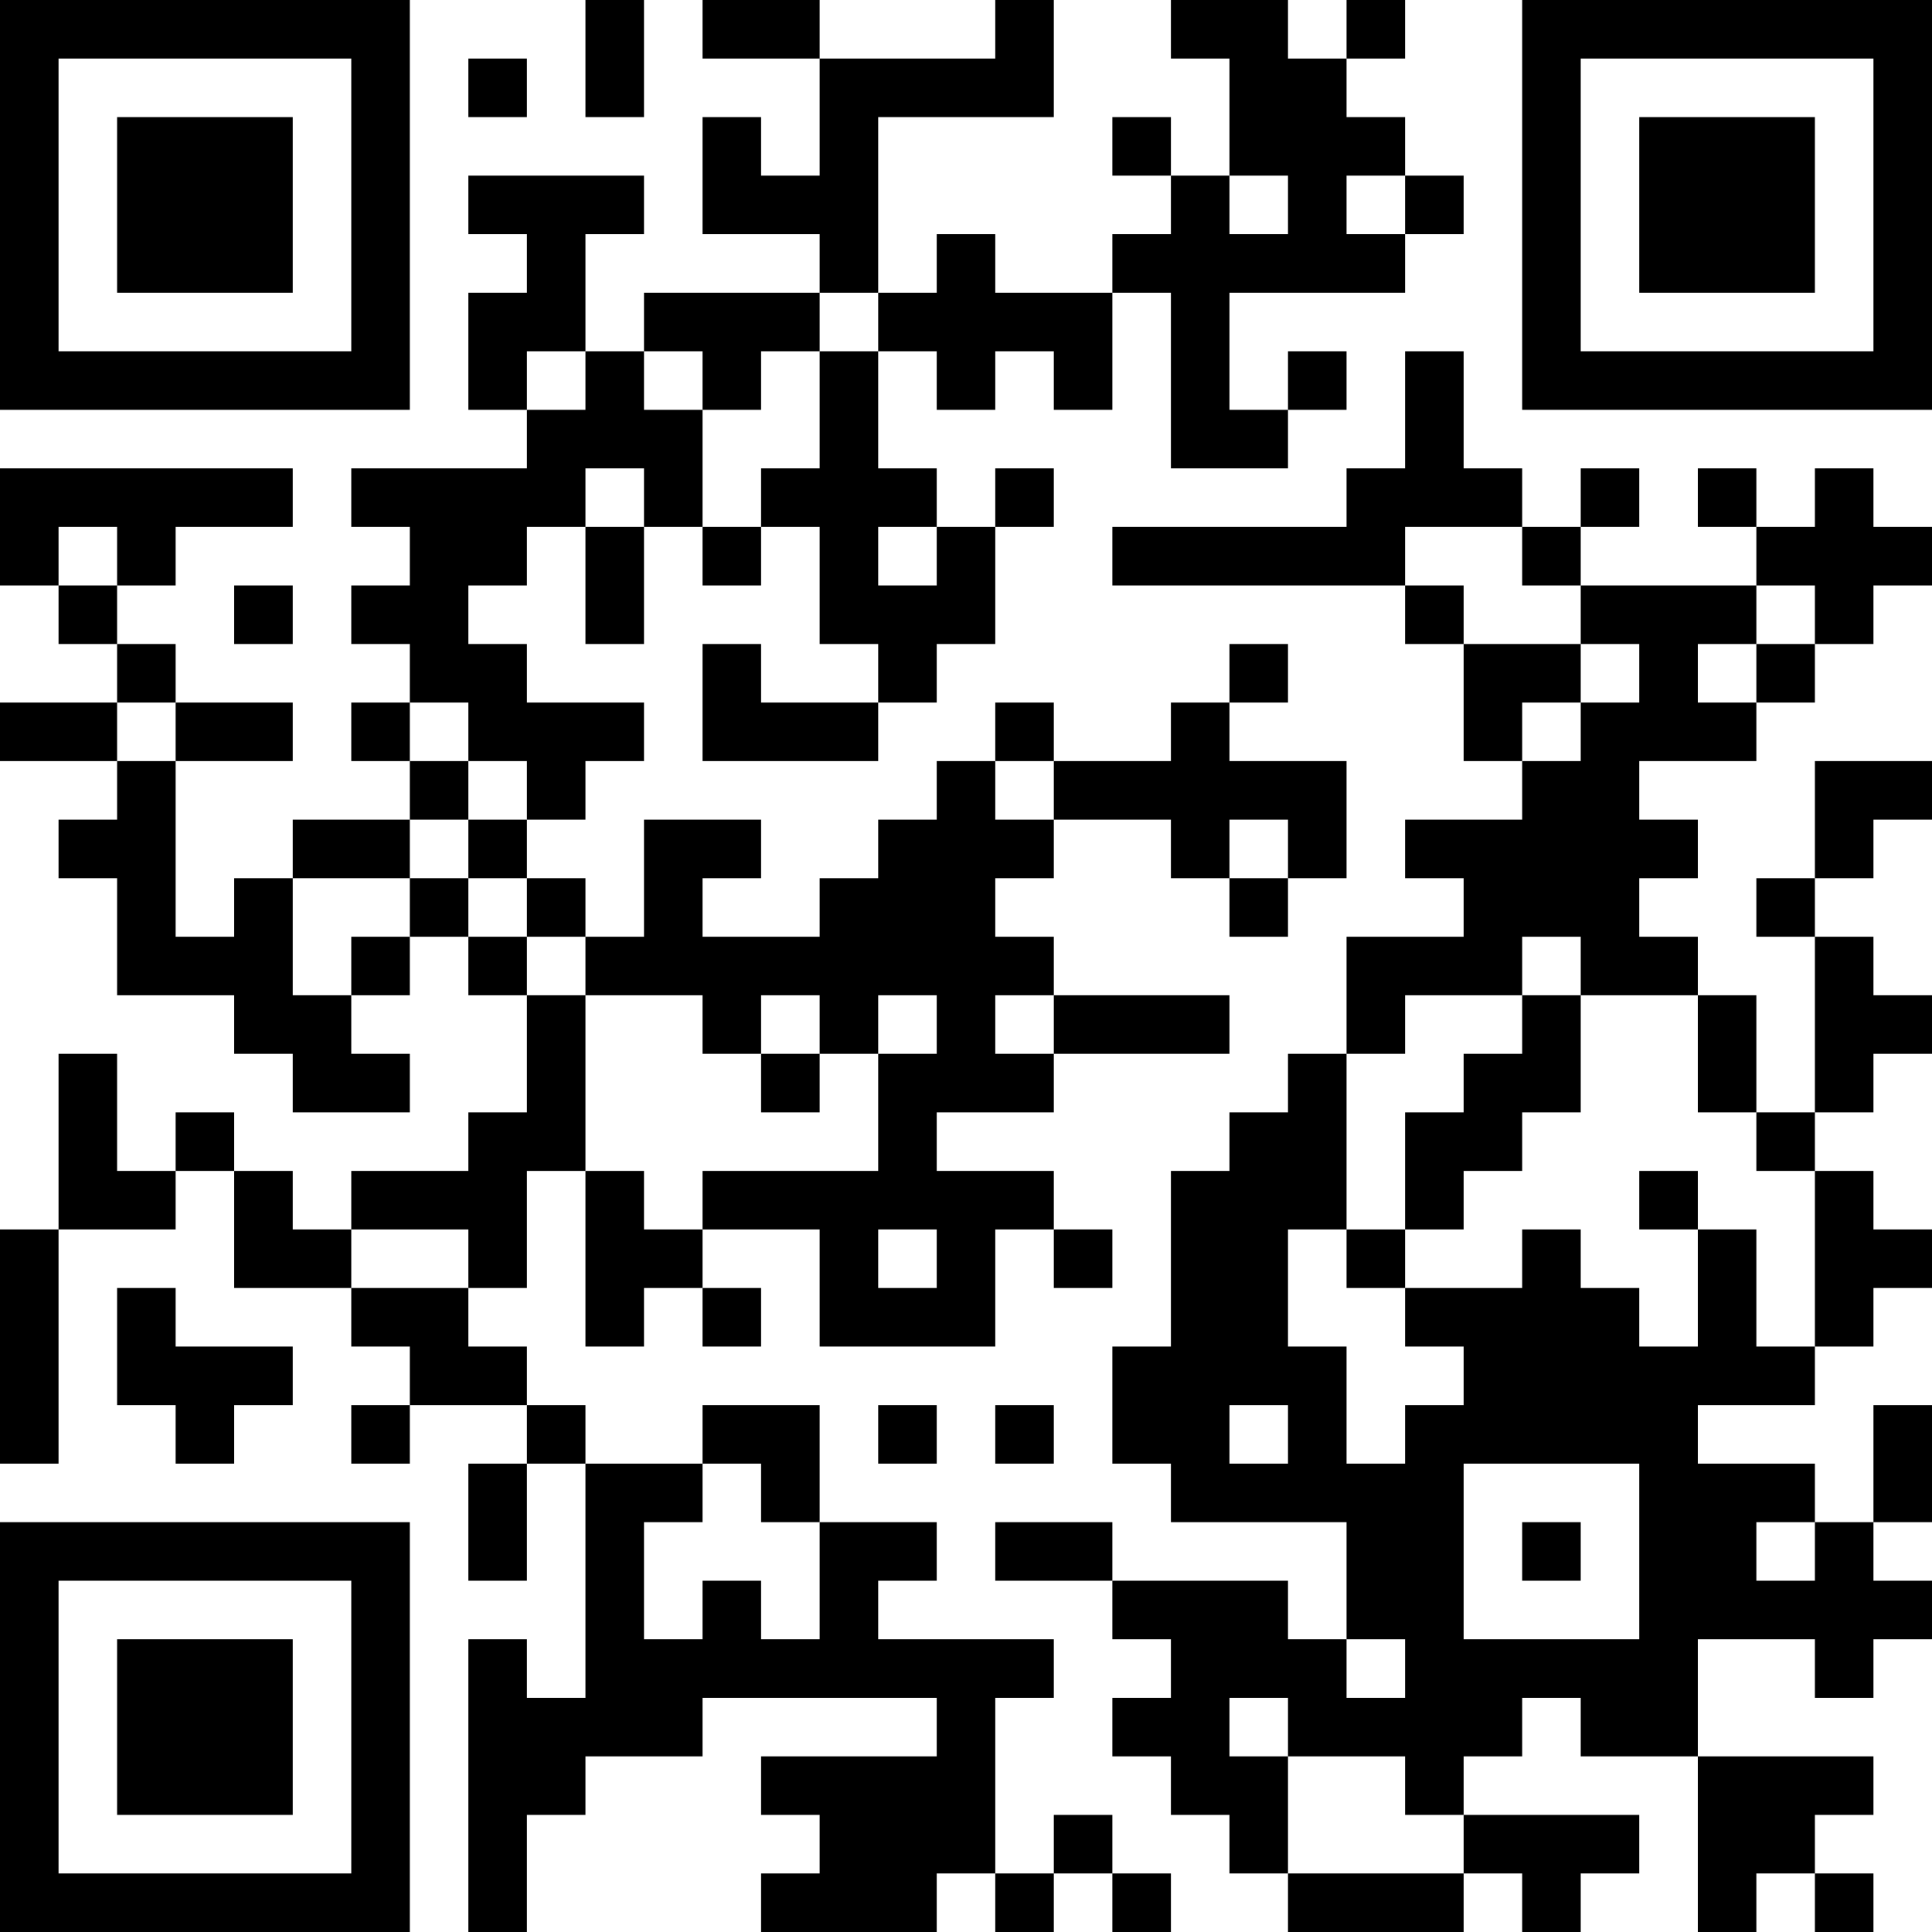
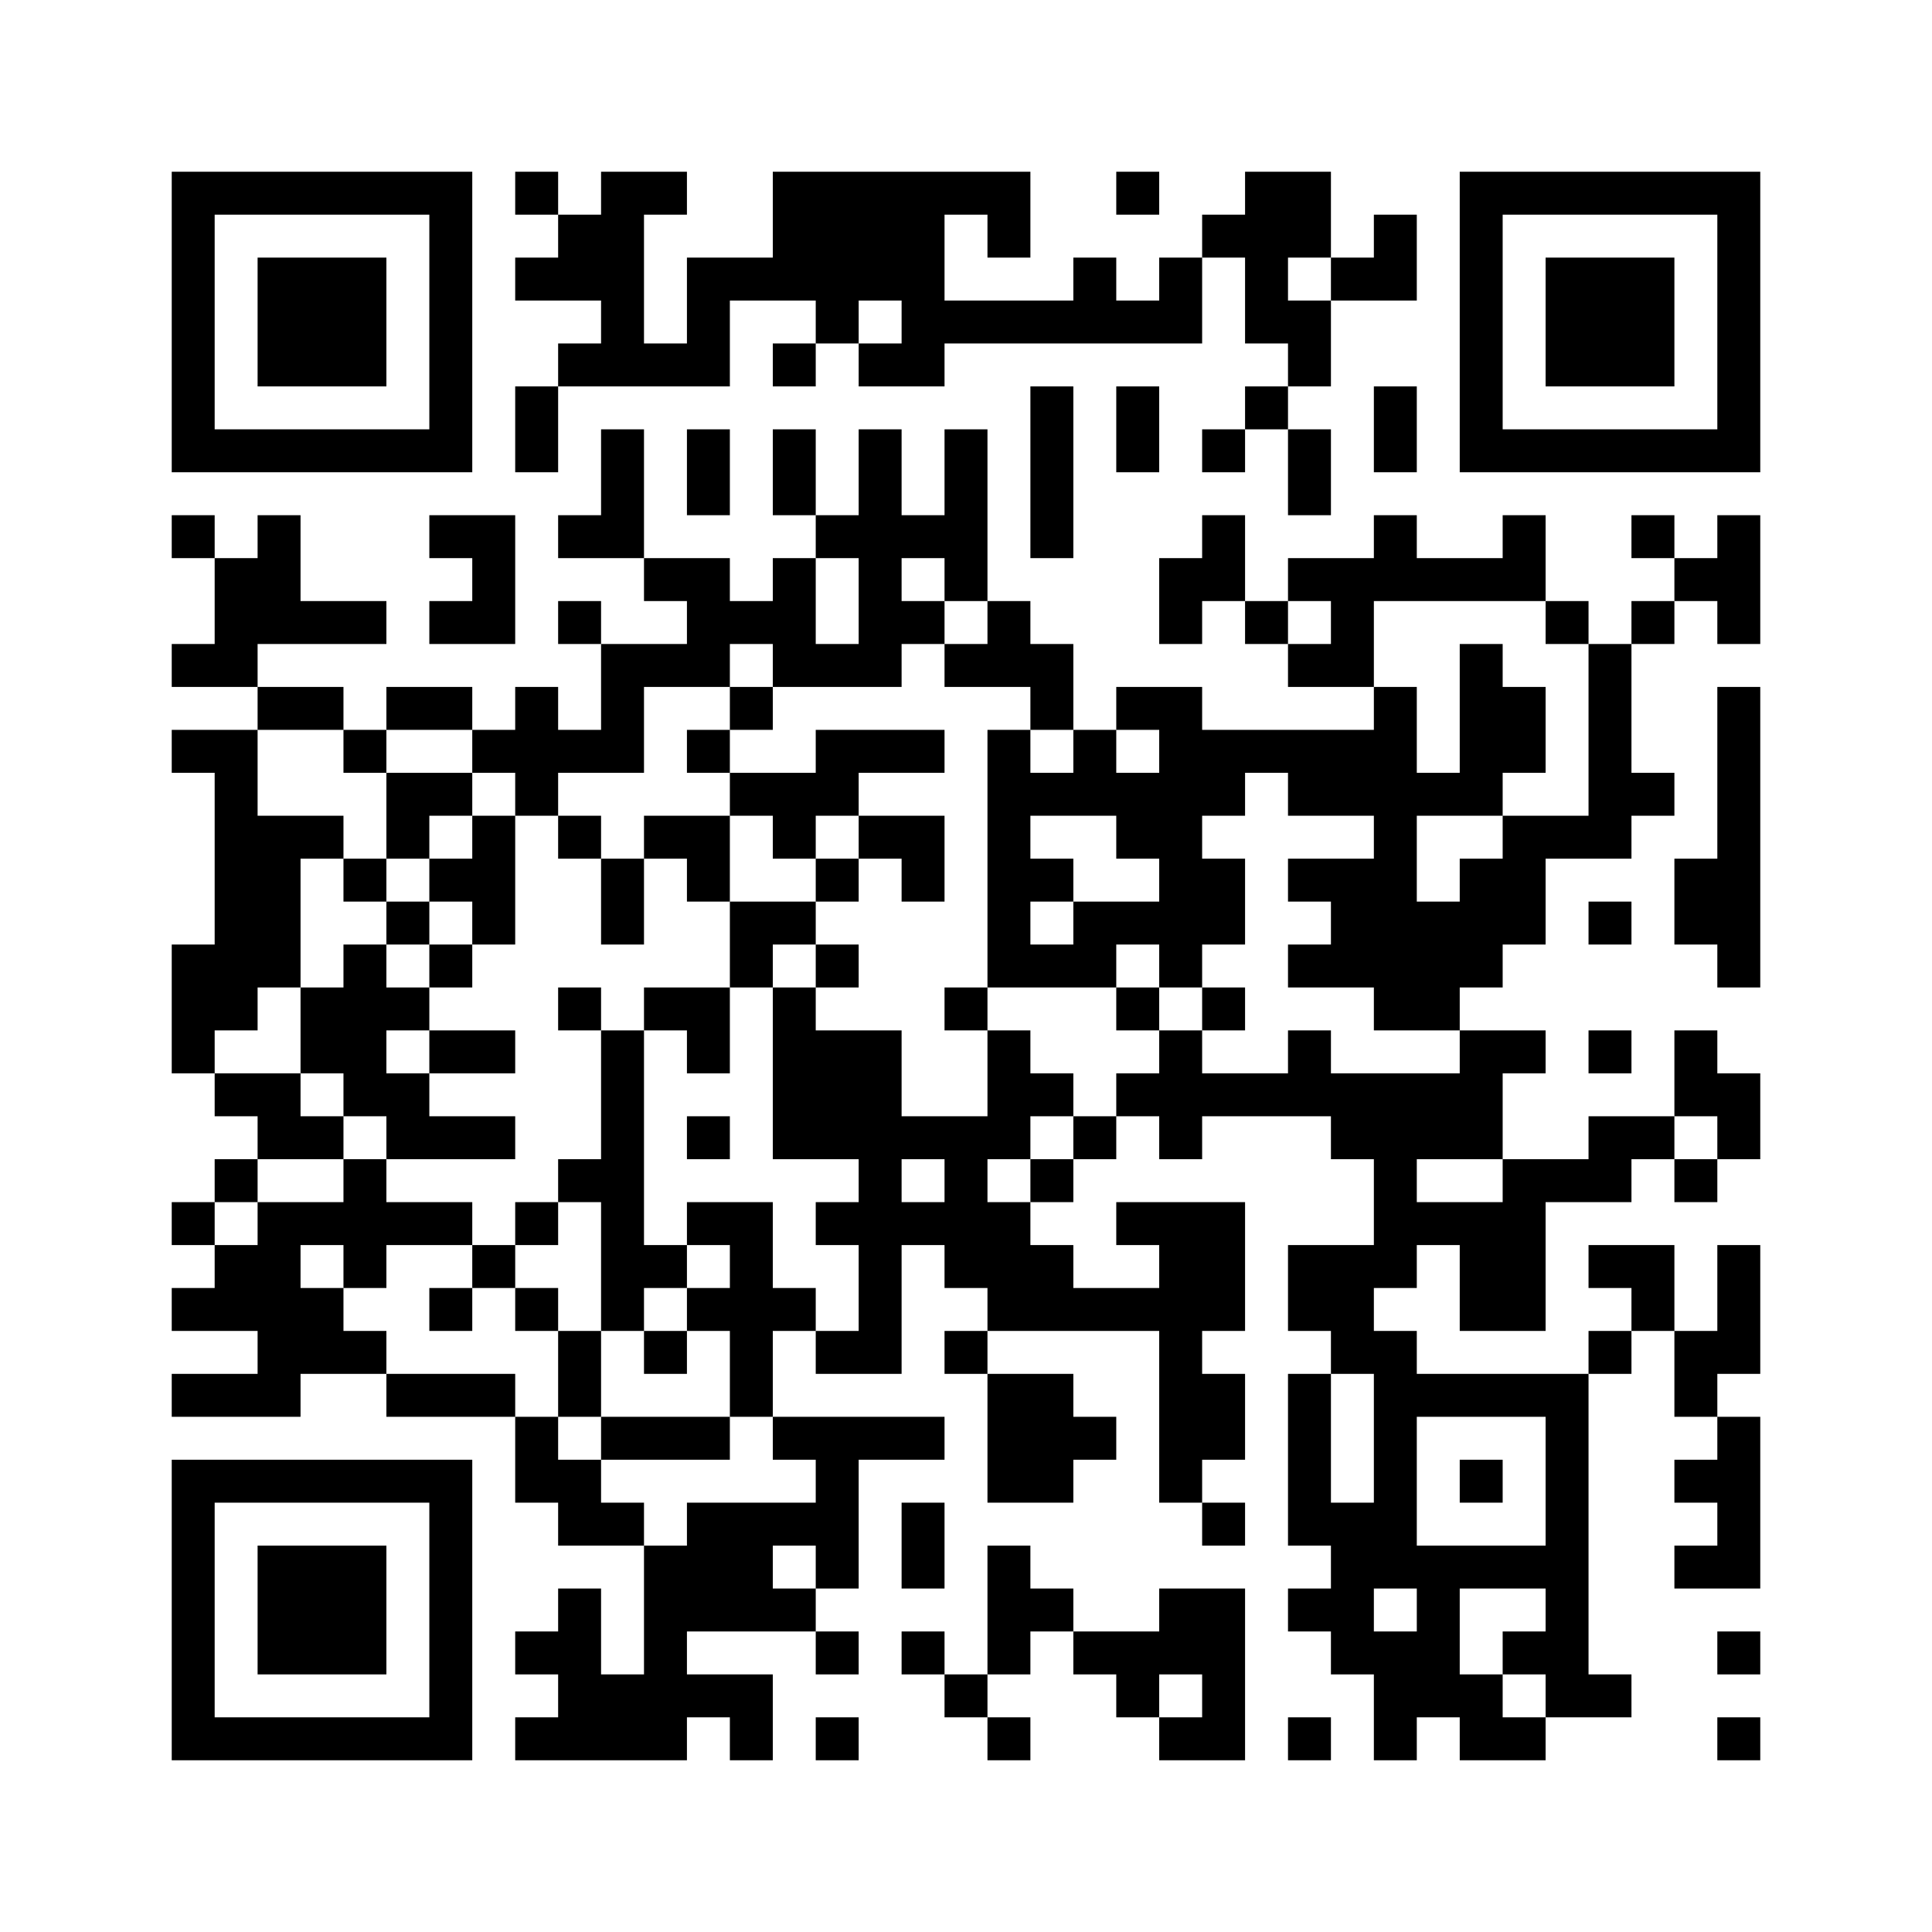
- <svg xmlns="http://www.w3.org/2000/svg" version="1.1" width="231" height="231">
-   <rect style="fill:rgb(255, 255, 255);fill-opacity:1" x="0" y="0" width="231" height="231" />
-   <g id="elements">
-     <path style="fill:rgb(0, 0, 0)" d="M 0,0 l 7,0 0,7 -7,0 z M 7,0 l 7,0 0,7 -7,0 z M 14,0 l 7,0 0,7 -7,0 z M 21,0 l 7,0 0,7 -7,0 z M 28,0 l 7,0 0,7 -7,0 z M 35,0 l 7,0 0,7 -7,0 z M 42,0 l 7,0 0,7 -7,0 z M 70,0 l 7,0 0,7 -7,0 z M 84,0 l 7,0 0,7 -7,0 z M 91,0 l 7,0 0,7 -7,0 z M 119,0 l 7,0 0,7 -7,0 z M 140,0 l 7,0 0,7 -7,0 z M 147,0 l 7,0 0,7 -7,0 z M 161,0 l 7,0 0,7 -7,0 z M 182,0 l 7,0 0,7 -7,0 z M 189,0 l 7,0 0,7 -7,0 z M 196,0 l 7,0 0,7 -7,0 z M 203,0 l 7,0 0,7 -7,0 z M 210,0 l 7,0 0,7 -7,0 z M 217,0 l 7,0 0,7 -7,0 z M 224,0 l 7,0 0,7 -7,0 z M 0,7 l 7,0 0,7 -7,0 z M 42,7 l 7,0 0,7 -7,0 z M 56,7 l 7,0 0,7 -7,0 z M 70,7 l 7,0 0,7 -7,0 z M 98,7 l 7,0 0,7 -7,0 z M 105,7 l 7,0 0,7 -7,0 z M 112,7 l 7,0 0,7 -7,0 z M 119,7 l 7,0 0,7 -7,0 z M 147,7 l 7,0 0,7 -7,0 z M 154,7 l 7,0 0,7 -7,0 z M 182,7 l 7,0 0,7 -7,0 z M 224,7 l 7,0 0,7 -7,0 z M 0,14 l 7,0 0,7 -7,0 z M 14,14 l 7,0 0,7 -7,0 z M 21,14 l 7,0 0,7 -7,0 z M 28,14 l 7,0 0,7 -7,0 z M 42,14 l 7,0 0,7 -7,0 z M 84,14 l 7,0 0,7 -7,0 z M 98,14 l 7,0 0,7 -7,0 z M 133,14 l 7,0 0,7 -7,0 z M 147,14 l 7,0 0,7 -7,0 z M 154,14 l 7,0 0,7 -7,0 z M 161,14 l 7,0 0,7 -7,0 z M 182,14 l 7,0 0,7 -7,0 z M 196,14 l 7,0 0,7 -7,0 z M 203,14 l 7,0 0,7 -7,0 z M 210,14 l 7,0 0,7 -7,0 z M 224,14 l 7,0 0,7 -7,0 z M 0,21 l 7,0 0,7 -7,0 z M 14,21 l 7,0 0,7 -7,0 z M 21,21 l 7,0 0,7 -7,0 z M 28,21 l 7,0 0,7 -7,0 z M 42,21 l 7,0 0,7 -7,0 z M 56,21 l 7,0 0,7 -7,0 z M 63,21 l 7,0 0,7 -7,0 z M 70,21 l 7,0 0,7 -7,0 z M 84,21 l 7,0 0,7 -7,0 z M 91,21 l 7,0 0,7 -7,0 z M 98,21 l 7,0 0,7 -7,0 z M 140,21 l 7,0 0,7 -7,0 z M 154,21 l 7,0 0,7 -7,0 z M 168,21 l 7,0 0,7 -7,0 z M 182,21 l 7,0 0,7 -7,0 z M 196,21 l 7,0 0,7 -7,0 z M 203,21 l 7,0 0,7 -7,0 z M 210,21 l 7,0 0,7 -7,0 z M 224,21 l 7,0 0,7 -7,0 z M 0,28 l 7,0 0,7 -7,0 z M 14,28 l 7,0 0,7 -7,0 z M 21,28 l 7,0 0,7 -7,0 z M 28,28 l 7,0 0,7 -7,0 z M 42,28 l 7,0 0,7 -7,0 z M 63,28 l 7,0 0,7 -7,0 z M 98,28 l 7,0 0,7 -7,0 z M 112,28 l 7,0 0,7 -7,0 z M 133,28 l 7,0 0,7 -7,0 z M 140,28 l 7,0 0,7 -7,0 z M 147,28 l 7,0 0,7 -7,0 z M 154,28 l 7,0 0,7 -7,0 z M 161,28 l 7,0 0,7 -7,0 z M 182,28 l 7,0 0,7 -7,0 z M 196,28 l 7,0 0,7 -7,0 z M 203,28 l 7,0 0,7 -7,0 z M 210,28 l 7,0 0,7 -7,0 z M 224,28 l 7,0 0,7 -7,0 z M 0,35 l 7,0 0,7 -7,0 z M 42,35 l 7,0 0,7 -7,0 z M 56,35 l 7,0 0,7 -7,0 z M 63,35 l 7,0 0,7 -7,0 z M 77,35 l 7,0 0,7 -7,0 z M 84,35 l 7,0 0,7 -7,0 z M 91,35 l 7,0 0,7 -7,0 z M 105,35 l 7,0 0,7 -7,0 z M 112,35 l 7,0 0,7 -7,0 z M 119,35 l 7,0 0,7 -7,0 z M 126,35 l 7,0 0,7 -7,0 z M 140,35 l 7,0 0,7 -7,0 z M 182,35 l 7,0 0,7 -7,0 z M 224,35 l 7,0 0,7 -7,0 z M 0,42 l 7,0 0,7 -7,0 z M 7,42 l 7,0 0,7 -7,0 z M 14,42 l 7,0 0,7 -7,0 z M 21,42 l 7,0 0,7 -7,0 z M 28,42 l 7,0 0,7 -7,0 z M 35,42 l 7,0 0,7 -7,0 z M 42,42 l 7,0 0,7 -7,0 z M 56,42 l 7,0 0,7 -7,0 z M 70,42 l 7,0 0,7 -7,0 z M 84,42 l 7,0 0,7 -7,0 z M 98,42 l 7,0 0,7 -7,0 z M 112,42 l 7,0 0,7 -7,0 z M 126,42 l 7,0 0,7 -7,0 z M 140,42 l 7,0 0,7 -7,0 z M 154,42 l 7,0 0,7 -7,0 z M 168,42 l 7,0 0,7 -7,0 z M 182,42 l 7,0 0,7 -7,0 z M 189,42 l 7,0 0,7 -7,0 z M 196,42 l 7,0 0,7 -7,0 z M 203,42 l 7,0 0,7 -7,0 z M 210,42 l 7,0 0,7 -7,0 z M 217,42 l 7,0 0,7 -7,0 z M 224,42 l 7,0 0,7 -7,0 z M 63,49 l 7,0 0,7 -7,0 z M 70,49 l 7,0 0,7 -7,0 z M 77,49 l 7,0 0,7 -7,0 z M 98,49 l 7,0 0,7 -7,0 z M 140,49 l 7,0 0,7 -7,0 z M 147,49 l 7,0 0,7 -7,0 z M 168,49 l 7,0 0,7 -7,0 z M 0,56 l 7,0 0,7 -7,0 z M 7,56 l 7,0 0,7 -7,0 z M 14,56 l 7,0 0,7 -7,0 z M 21,56 l 7,0 0,7 -7,0 z M 28,56 l 7,0 0,7 -7,0 z M 42,56 l 7,0 0,7 -7,0 z M 49,56 l 7,0 0,7 -7,0 z M 56,56 l 7,0 0,7 -7,0 z M 63,56 l 7,0 0,7 -7,0 z M 77,56 l 7,0 0,7 -7,0 z M 91,56 l 7,0 0,7 -7,0 z M 98,56 l 7,0 0,7 -7,0 z M 105,56 l 7,0 0,7 -7,0 z M 119,56 l 7,0 0,7 -7,0 z M 161,56 l 7,0 0,7 -7,0 z M 168,56 l 7,0 0,7 -7,0 z M 175,56 l 7,0 0,7 -7,0 z M 189,56 l 7,0 0,7 -7,0 z M 203,56 l 7,0 0,7 -7,0 z M 217,56 l 7,0 0,7 -7,0 z M 0,63 l 7,0 0,7 -7,0 z M 14,63 l 7,0 0,7 -7,0 z M 49,63 l 7,0 0,7 -7,0 z M 56,63 l 7,0 0,7 -7,0 z M 70,63 l 7,0 0,7 -7,0 z M 84,63 l 7,0 0,7 -7,0 z M 98,63 l 7,0 0,7 -7,0 z M 112,63 l 7,0 0,7 -7,0 z M 133,63 l 7,0 0,7 -7,0 z M 140,63 l 7,0 0,7 -7,0 z M 147,63 l 7,0 0,7 -7,0 z M 154,63 l 7,0 0,7 -7,0 z M 161,63 l 7,0 0,7 -7,0 z M 182,63 l 7,0 0,7 -7,0 z M 210,63 l 7,0 0,7 -7,0 z M 217,63 l 7,0 0,7 -7,0 z M 224,63 l 7,0 0,7 -7,0 z M 7,70 l 7,0 0,7 -7,0 z M 28,70 l 7,0 0,7 -7,0 z M 42,70 l 7,0 0,7 -7,0 z M 49,70 l 7,0 0,7 -7,0 z M 70,70 l 7,0 0,7 -7,0 z M 98,70 l 7,0 0,7 -7,0 z M 105,70 l 7,0 0,7 -7,0 z M 112,70 l 7,0 0,7 -7,0 z M 168,70 l 7,0 0,7 -7,0 z M 189,70 l 7,0 0,7 -7,0 z M 196,70 l 7,0 0,7 -7,0 z M 203,70 l 7,0 0,7 -7,0 z M 217,70 l 7,0 0,7 -7,0 z M 14,77 l 7,0 0,7 -7,0 z M 49,77 l 7,0 0,7 -7,0 z M 56,77 l 7,0 0,7 -7,0 z M 84,77 l 7,0 0,7 -7,0 z M 105,77 l 7,0 0,7 -7,0 z M 147,77 l 7,0 0,7 -7,0 z M 175,77 l 7,0 0,7 -7,0 z M 182,77 l 7,0 0,7 -7,0 z M 196,77 l 7,0 0,7 -7,0 z M 210,77 l 7,0 0,7 -7,0 z M 0,84 l 7,0 0,7 -7,0 z M 7,84 l 7,0 0,7 -7,0 z M 21,84 l 7,0 0,7 -7,0 z M 28,84 l 7,0 0,7 -7,0 z M 42,84 l 7,0 0,7 -7,0 z M 56,84 l 7,0 0,7 -7,0 z M 63,84 l 7,0 0,7 -7,0 z M 70,84 l 7,0 0,7 -7,0 z M 84,84 l 7,0 0,7 -7,0 z M 91,84 l 7,0 0,7 -7,0 z M 98,84 l 7,0 0,7 -7,0 z M 119,84 l 7,0 0,7 -7,0 z M 140,84 l 7,0 0,7 -7,0 z M 175,84 l 7,0 0,7 -7,0 z M 189,84 l 7,0 0,7 -7,0 z M 196,84 l 7,0 0,7 -7,0 z M 203,84 l 7,0 0,7 -7,0 z M 14,91 l 7,0 0,7 -7,0 z M 49,91 l 7,0 0,7 -7,0 z M 63,91 l 7,0 0,7 -7,0 z M 112,91 l 7,0 0,7 -7,0 z M 126,91 l 7,0 0,7 -7,0 z M 133,91 l 7,0 0,7 -7,0 z M 140,91 l 7,0 0,7 -7,0 z M 147,91 l 7,0 0,7 -7,0 z M 154,91 l 7,0 0,7 -7,0 z M 182,91 l 7,0 0,7 -7,0 z M 189,91 l 7,0 0,7 -7,0 z M 217,91 l 7,0 0,7 -7,0 z M 224,91 l 7,0 0,7 -7,0 z M 7,98 l 7,0 0,7 -7,0 z M 14,98 l 7,0 0,7 -7,0 z M 35,98 l 7,0 0,7 -7,0 z M 42,98 l 7,0 0,7 -7,0 z M 56,98 l 7,0 0,7 -7,0 z M 77,98 l 7,0 0,7 -7,0 z M 84,98 l 7,0 0,7 -7,0 z M 105,98 l 7,0 0,7 -7,0 z M 112,98 l 7,0 0,7 -7,0 z M 119,98 l 7,0 0,7 -7,0 z M 140,98 l 7,0 0,7 -7,0 z M 154,98 l 7,0 0,7 -7,0 z M 168,98 l 7,0 0,7 -7,0 z M 175,98 l 7,0 0,7 -7,0 z M 182,98 l 7,0 0,7 -7,0 z M 189,98 l 7,0 0,7 -7,0 z M 196,98 l 7,0 0,7 -7,0 z M 217,98 l 7,0 0,7 -7,0 z M 14,105 l 7,0 0,7 -7,0 z M 28,105 l 7,0 0,7 -7,0 z M 49,105 l 7,0 0,7 -7,0 z M 63,105 l 7,0 0,7 -7,0 z M 77,105 l 7,0 0,7 -7,0 z M 98,105 l 7,0 0,7 -7,0 z M 105,105 l 7,0 0,7 -7,0 z M 112,105 l 7,0 0,7 -7,0 z M 147,105 l 7,0 0,7 -7,0 z M 175,105 l 7,0 0,7 -7,0 z M 182,105 l 7,0 0,7 -7,0 z M 189,105 l 7,0 0,7 -7,0 z M 210,105 l 7,0 0,7 -7,0 z M 14,112 l 7,0 0,7 -7,0 z M 21,112 l 7,0 0,7 -7,0 z M 28,112 l 7,0 0,7 -7,0 z M 42,112 l 7,0 0,7 -7,0 z M 56,112 l 7,0 0,7 -7,0 z M 70,112 l 7,0 0,7 -7,0 z M 77,112 l 7,0 0,7 -7,0 z M 84,112 l 7,0 0,7 -7,0 z M 91,112 l 7,0 0,7 -7,0 z M 98,112 l 7,0 0,7 -7,0 z M 105,112 l 7,0 0,7 -7,0 z M 112,112 l 7,0 0,7 -7,0 z M 119,112 l 7,0 0,7 -7,0 z M 161,112 l 7,0 0,7 -7,0 z M 168,112 l 7,0 0,7 -7,0 z M 175,112 l 7,0 0,7 -7,0 z M 189,112 l 7,0 0,7 -7,0 z M 196,112 l 7,0 0,7 -7,0 z M 217,112 l 7,0 0,7 -7,0 z M 28,119 l 7,0 0,7 -7,0 z M 35,119 l 7,0 0,7 -7,0 z M 63,119 l 7,0 0,7 -7,0 z M 84,119 l 7,0 0,7 -7,0 z M 98,119 l 7,0 0,7 -7,0 z M 112,119 l 7,0 0,7 -7,0 z M 126,119 l 7,0 0,7 -7,0 z M 133,119 l 7,0 0,7 -7,0 z M 140,119 l 7,0 0,7 -7,0 z M 161,119 l 7,0 0,7 -7,0 z M 182,119 l 7,0 0,7 -7,0 z M 203,119 l 7,0 0,7 -7,0 z M 217,119 l 7,0 0,7 -7,0 z M 224,119 l 7,0 0,7 -7,0 z M 7,126 l 7,0 0,7 -7,0 z M 35,126 l 7,0 0,7 -7,0 z M 42,126 l 7,0 0,7 -7,0 z M 63,126 l 7,0 0,7 -7,0 z M 91,126 l 7,0 0,7 -7,0 z M 105,126 l 7,0 0,7 -7,0 z M 112,126 l 7,0 0,7 -7,0 z M 119,126 l 7,0 0,7 -7,0 z M 154,126 l 7,0 0,7 -7,0 z M 175,126 l 7,0 0,7 -7,0 z M 182,126 l 7,0 0,7 -7,0 z M 203,126 l 7,0 0,7 -7,0 z M 217,126 l 7,0 0,7 -7,0 z M 7,133 l 7,0 0,7 -7,0 z M 21,133 l 7,0 0,7 -7,0 z M 56,133 l 7,0 0,7 -7,0 z M 63,133 l 7,0 0,7 -7,0 z M 105,133 l 7,0 0,7 -7,0 z M 147,133 l 7,0 0,7 -7,0 z M 154,133 l 7,0 0,7 -7,0 z M 168,133 l 7,0 0,7 -7,0 z M 175,133 l 7,0 0,7 -7,0 z M 210,133 l 7,0 0,7 -7,0 z M 7,140 l 7,0 0,7 -7,0 z M 14,140 l 7,0 0,7 -7,0 z M 28,140 l 7,0 0,7 -7,0 z M 42,140 l 7,0 0,7 -7,0 z M 49,140 l 7,0 0,7 -7,0 z M 56,140 l 7,0 0,7 -7,0 z M 70,140 l 7,0 0,7 -7,0 z M 84,140 l 7,0 0,7 -7,0 z M 91,140 l 7,0 0,7 -7,0 z M 98,140 l 7,0 0,7 -7,0 z M 105,140 l 7,0 0,7 -7,0 z M 112,140 l 7,0 0,7 -7,0 z M 119,140 l 7,0 0,7 -7,0 z M 140,140 l 7,0 0,7 -7,0 z M 147,140 l 7,0 0,7 -7,0 z M 154,140 l 7,0 0,7 -7,0 z M 168,140 l 7,0 0,7 -7,0 z M 196,140 l 7,0 0,7 -7,0 z M 217,140 l 7,0 0,7 -7,0 z M 0,147 l 7,0 0,7 -7,0 z M 28,147 l 7,0 0,7 -7,0 z M 35,147 l 7,0 0,7 -7,0 z M 56,147 l 7,0 0,7 -7,0 z M 70,147 l 7,0 0,7 -7,0 z M 77,147 l 7,0 0,7 -7,0 z M 98,147 l 7,0 0,7 -7,0 z M 112,147 l 7,0 0,7 -7,0 z M 126,147 l 7,0 0,7 -7,0 z M 140,147 l 7,0 0,7 -7,0 z M 147,147 l 7,0 0,7 -7,0 z M 161,147 l 7,0 0,7 -7,0 z M 182,147 l 7,0 0,7 -7,0 z M 203,147 l 7,0 0,7 -7,0 z M 217,147 l 7,0 0,7 -7,0 z M 224,147 l 7,0 0,7 -7,0 z M 0,154 l 7,0 0,7 -7,0 z M 14,154 l 7,0 0,7 -7,0 z M 42,154 l 7,0 0,7 -7,0 z M 49,154 l 7,0 0,7 -7,0 z M 70,154 l 7,0 0,7 -7,0 z M 84,154 l 7,0 0,7 -7,0 z M 98,154 l 7,0 0,7 -7,0 z M 105,154 l 7,0 0,7 -7,0 z M 112,154 l 7,0 0,7 -7,0 z M 140,154 l 7,0 0,7 -7,0 z M 147,154 l 7,0 0,7 -7,0 z M 168,154 l 7,0 0,7 -7,0 z M 175,154 l 7,0 0,7 -7,0 z M 182,154 l 7,0 0,7 -7,0 z M 189,154 l 7,0 0,7 -7,0 z M 203,154 l 7,0 0,7 -7,0 z M 217,154 l 7,0 0,7 -7,0 z M 0,161 l 7,0 0,7 -7,0 z M 14,161 l 7,0 0,7 -7,0 z M 21,161 l 7,0 0,7 -7,0 z M 28,161 l 7,0 0,7 -7,0 z M 49,161 l 7,0 0,7 -7,0 z M 56,161 l 7,0 0,7 -7,0 z M 133,161 l 7,0 0,7 -7,0 z M 140,161 l 7,0 0,7 -7,0 z M 147,161 l 7,0 0,7 -7,0 z M 154,161 l 7,0 0,7 -7,0 z M 175,161 l 7,0 0,7 -7,0 z M 182,161 l 7,0 0,7 -7,0 z M 189,161 l 7,0 0,7 -7,0 z M 196,161 l 7,0 0,7 -7,0 z M 203,161 l 7,0 0,7 -7,0 z M 210,161 l 7,0 0,7 -7,0 z M 0,168 l 7,0 0,7 -7,0 z M 21,168 l 7,0 0,7 -7,0 z M 42,168 l 7,0 0,7 -7,0 z M 63,168 l 7,0 0,7 -7,0 z M 84,168 l 7,0 0,7 -7,0 z M 91,168 l 7,0 0,7 -7,0 z M 105,168 l 7,0 0,7 -7,0 z M 119,168 l 7,0 0,7 -7,0 z M 133,168 l 7,0 0,7 -7,0 z M 140,168 l 7,0 0,7 -7,0 z M 154,168 l 7,0 0,7 -7,0 z M 168,168 l 7,0 0,7 -7,0 z M 175,168 l 7,0 0,7 -7,0 z M 182,168 l 7,0 0,7 -7,0 z M 189,168 l 7,0 0,7 -7,0 z M 196,168 l 7,0 0,7 -7,0 z M 224,168 l 7,0 0,7 -7,0 z M 56,175 l 7,0 0,7 -7,0 z M 70,175 l 7,0 0,7 -7,0 z M 77,175 l 7,0 0,7 -7,0 z M 91,175 l 7,0 0,7 -7,0 z M 140,175 l 7,0 0,7 -7,0 z M 147,175 l 7,0 0,7 -7,0 z M 154,175 l 7,0 0,7 -7,0 z M 161,175 l 7,0 0,7 -7,0 z M 168,175 l 7,0 0,7 -7,0 z M 196,175 l 7,0 0,7 -7,0 z M 203,175 l 7,0 0,7 -7,0 z M 210,175 l 7,0 0,7 -7,0 z M 224,175 l 7,0 0,7 -7,0 z M 0,182 l 7,0 0,7 -7,0 z M 7,182 l 7,0 0,7 -7,0 z M 14,182 l 7,0 0,7 -7,0 z M 21,182 l 7,0 0,7 -7,0 z M 28,182 l 7,0 0,7 -7,0 z M 35,182 l 7,0 0,7 -7,0 z M 42,182 l 7,0 0,7 -7,0 z M 56,182 l 7,0 0,7 -7,0 z M 70,182 l 7,0 0,7 -7,0 z M 98,182 l 7,0 0,7 -7,0 z M 105,182 l 7,0 0,7 -7,0 z M 119,182 l 7,0 0,7 -7,0 z M 126,182 l 7,0 0,7 -7,0 z M 161,182 l 7,0 0,7 -7,0 z M 168,182 l 7,0 0,7 -7,0 z M 182,182 l 7,0 0,7 -7,0 z M 196,182 l 7,0 0,7 -7,0 z M 203,182 l 7,0 0,7 -7,0 z M 217,182 l 7,0 0,7 -7,0 z M 0,189 l 7,0 0,7 -7,0 z M 42,189 l 7,0 0,7 -7,0 z M 70,189 l 7,0 0,7 -7,0 z M 84,189 l 7,0 0,7 -7,0 z M 98,189 l 7,0 0,7 -7,0 z M 133,189 l 7,0 0,7 -7,0 z M 140,189 l 7,0 0,7 -7,0 z M 147,189 l 7,0 0,7 -7,0 z M 161,189 l 7,0 0,7 -7,0 z M 168,189 l 7,0 0,7 -7,0 z M 196,189 l 7,0 0,7 -7,0 z M 203,189 l 7,0 0,7 -7,0 z M 210,189 l 7,0 0,7 -7,0 z M 217,189 l 7,0 0,7 -7,0 z M 224,189 l 7,0 0,7 -7,0 z M 0,196 l 7,0 0,7 -7,0 z M 14,196 l 7,0 0,7 -7,0 z M 21,196 l 7,0 0,7 -7,0 z M 28,196 l 7,0 0,7 -7,0 z M 42,196 l 7,0 0,7 -7,0 z M 56,196 l 7,0 0,7 -7,0 z M 70,196 l 7,0 0,7 -7,0 z M 77,196 l 7,0 0,7 -7,0 z M 84,196 l 7,0 0,7 -7,0 z M 91,196 l 7,0 0,7 -7,0 z M 98,196 l 7,0 0,7 -7,0 z M 105,196 l 7,0 0,7 -7,0 z M 112,196 l 7,0 0,7 -7,0 z M 119,196 l 7,0 0,7 -7,0 z M 140,196 l 7,0 0,7 -7,0 z M 147,196 l 7,0 0,7 -7,0 z M 154,196 l 7,0 0,7 -7,0 z M 168,196 l 7,0 0,7 -7,0 z M 175,196 l 7,0 0,7 -7,0 z M 182,196 l 7,0 0,7 -7,0 z M 189,196 l 7,0 0,7 -7,0 z M 196,196 l 7,0 0,7 -7,0 z M 217,196 l 7,0 0,7 -7,0 z M 0,203 l 7,0 0,7 -7,0 z M 14,203 l 7,0 0,7 -7,0 z M 21,203 l 7,0 0,7 -7,0 z M 28,203 l 7,0 0,7 -7,0 z M 42,203 l 7,0 0,7 -7,0 z M 56,203 l 7,0 0,7 -7,0 z M 63,203 l 7,0 0,7 -7,0 z M 70,203 l 7,0 0,7 -7,0 z M 77,203 l 7,0 0,7 -7,0 z M 112,203 l 7,0 0,7 -7,0 z M 133,203 l 7,0 0,7 -7,0 z M 140,203 l 7,0 0,7 -7,0 z M 154,203 l 7,0 0,7 -7,0 z M 161,203 l 7,0 0,7 -7,0 z M 168,203 l 7,0 0,7 -7,0 z M 175,203 l 7,0 0,7 -7,0 z M 189,203 l 7,0 0,7 -7,0 z M 196,203 l 7,0 0,7 -7,0 z M 0,210 l 7,0 0,7 -7,0 z M 14,210 l 7,0 0,7 -7,0 z M 21,210 l 7,0 0,7 -7,0 z M 28,210 l 7,0 0,7 -7,0 z M 42,210 l 7,0 0,7 -7,0 z M 56,210 l 7,0 0,7 -7,0 z M 63,210 l 7,0 0,7 -7,0 z M 91,210 l 7,0 0,7 -7,0 z M 98,210 l 7,0 0,7 -7,0 z M 105,210 l 7,0 0,7 -7,0 z M 112,210 l 7,0 0,7 -7,0 z M 140,210 l 7,0 0,7 -7,0 z M 147,210 l 7,0 0,7 -7,0 z M 168,210 l 7,0 0,7 -7,0 z M 203,210 l 7,0 0,7 -7,0 z M 210,210 l 7,0 0,7 -7,0 z M 217,210 l 7,0 0,7 -7,0 z M 0,217 l 7,0 0,7 -7,0 z M 42,217 l 7,0 0,7 -7,0 z M 56,217 l 7,0 0,7 -7,0 z M 98,217 l 7,0 0,7 -7,0 z M 105,217 l 7,0 0,7 -7,0 z M 112,217 l 7,0 0,7 -7,0 z M 126,217 l 7,0 0,7 -7,0 z M 147,217 l 7,0 0,7 -7,0 z M 175,217 l 7,0 0,7 -7,0 z M 182,217 l 7,0 0,7 -7,0 z M 189,217 l 7,0 0,7 -7,0 z M 203,217 l 7,0 0,7 -7,0 z M 210,217 l 7,0 0,7 -7,0 z M 0,224 l 7,0 0,7 -7,0 z M 7,224 l 7,0 0,7 -7,0 z M 14,224 l 7,0 0,7 -7,0 z M 21,224 l 7,0 0,7 -7,0 z M 28,224 l 7,0 0,7 -7,0 z M 35,224 l 7,0 0,7 -7,0 z M 42,224 l 7,0 0,7 -7,0 z M 56,224 l 7,0 0,7 -7,0 z M 91,224 l 7,0 0,7 -7,0 z M 98,224 l 7,0 0,7 -7,0 z M 105,224 l 7,0 0,7 -7,0 z M 119,224 l 7,0 0,7 -7,0 z M 133,224 l 7,0 0,7 -7,0 z M 154,224 l 7,0 0,7 -7,0 z M 161,224 l 7,0 0,7 -7,0 z M 168,224 l 7,0 0,7 -7,0 z M 182,224 l 7,0 0,7 -7,0 z M 203,224 l 7,0 0,7 -7,0 z M 217,224 l 7,0 0,7 -7,0 z " />
-   </g>
+ <svg xmlns="http://www.w3.org/2000/svg" width="45mm" height="45mm" version="1.1" viewBox="0 0 45 45">
+   <rect width="100%" height="100%" fill="#ffffff" />
+   <path d="M4,4H5V5H4zM5,4H6V5H5zM6,4H7V5H6zM7,4H8V5H7zM8,4H9V5H8zM9,4H10V5H9zM10,4H11V5H10zM12,4H13V5H12zM14,4H15V5H14zM15,4H16V5H15zM18,4H19V5H18zM19,4H20V5H19zM20,4H21V5H20zM21,4H22V5H21zM22,4H23V5H22zM23,4H24V5H23zM26,4H27V5H26zM29,4H30V5H29zM30,4H31V5H30zM34,4H35V5H34zM35,4H36V5H35zM36,4H37V5H36zM37,4H38V5H37zM38,4H39V5H38zM39,4H40V5H39zM40,4H41V5H40zM4,5H5V6H4zM10,5H11V6H10zM13,5H14V6H13zM14,5H15V6H14zM18,5H19V6H18zM19,5H20V6H19zM20,5H21V6H20zM21,5H22V6H21zM23,5H24V6H23zM28,5H29V6H28zM29,5H30V6H29zM30,5H31V6H30zM32,5H33V6H32zM34,5H35V6H34zM40,5H41V6H40zM4,6H5V7H4zM6,6H7V7H6zM7,6H8V7H7zM8,6H9V7H8zM10,6H11V7H10zM12,6H13V7H12zM13,6H14V7H13zM14,6H15V7H14zM16,6H17V7H16zM17,6H18V7H17zM18,6H19V7H18zM19,6H20V7H19zM20,6H21V7H20zM21,6H22V7H21zM25,6H26V7H25zM27,6H28V7H27zM29,6H30V7H29zM31,6H32V7H31zM32,6H33V7H32zM34,6H35V7H34zM36,6H37V7H36zM37,6H38V7H37zM38,6H39V7H38zM40,6H41V7H40zM4,7H5V8H4zM6,7H7V8H6zM7,7H8V8H7zM8,7H9V8H8zM10,7H11V8H10zM14,7H15V8H14zM16,7H17V8H16zM19,7H20V8H19zM21,7H22V8H21zM22,7H23V8H22zM23,7H24V8H23zM24,7H25V8H24zM25,7H26V8H25zM26,7H27V8H26zM27,7H28V8H27zM29,7H30V8H29zM30,7H31V8H30zM34,7H35V8H34zM36,7H37V8H36zM37,7H38V8H37zM38,7H39V8H38zM40,7H41V8H40zM4,8H5V9H4zM6,8H7V9H6zM7,8H8V9H7zM8,8H9V9H8zM10,8H11V9H10zM13,8H14V9H13zM14,8H15V9H14zM15,8H16V9H15zM16,8H17V9H16zM18,8H19V9H18zM20,8H21V9H20zM21,8H22V9H21zM30,8H31V9H30zM34,8H35V9H34zM36,8H37V9H36zM37,8H38V9H37zM38,8H39V9H38zM40,8H41V9H40zM4,9H5V10H4zM10,9H11V10H10zM12,9H13V10H12zM24,9H25V10H24zM26,9H27V10H26zM29,9H30V10H29zM32,9H33V10H32zM34,9H35V10H34zM40,9H41V10H40zM4,10H5V11H4zM5,10H6V11H5zM6,10H7V11H6zM7,10H8V11H7zM8,10H9V11H8zM9,10H10V11H9zM10,10H11V11H10zM12,10H13V11H12zM14,10H15V11H14zM16,10H17V11H16zM18,10H19V11H18zM20,10H21V11H20zM22,10H23V11H22zM24,10H25V11H24zM26,10H27V11H26zM28,10H29V11H28zM30,10H31V11H30zM32,10H33V11H32zM34,10H35V11H34zM35,10H36V11H35zM36,10H37V11H36zM37,10H38V11H37zM38,10H39V11H38zM39,10H40V11H39zM40,10H41V11H40zM14,11H15V12H14zM16,11H17V12H16zM18,11H19V12H18zM20,11H21V12H20zM22,11H23V12H22zM24,11H25V12H24zM30,11H31V12H30zM4,12H5V13H4zM6,12H7V13H6zM10,12H11V13H10zM11,12H12V13H11zM13,12H14V13H13zM14,12H15V13H14zM19,12H20V13H19zM20,12H21V13H20zM21,12H22V13H21zM22,12H23V13H22zM24,12H25V13H24zM28,12H29V13H28zM32,12H33V13H32zM35,12H36V13H35zM38,12H39V13H38zM40,12H41V13H40zM5,13H6V14H5zM6,13H7V14H6zM11,13H12V14H11zM15,13H16V14H15zM16,13H17V14H16zM18,13H19V14H18zM20,13H21V14H20zM22,13H23V14H22zM27,13H28V14H27zM28,13H29V14H28zM30,13H31V14H30zM31,13H32V14H31zM32,13H33V14H32zM33,13H34V14H33zM34,13H35V14H34zM35,13H36V14H35zM39,13H40V14H39zM40,13H41V14H40zM5,14H6V15H5zM6,14H7V15H6zM7,14H8V15H7zM8,14H9V15H8zM10,14H11V15H10zM11,14H12V15H11zM13,14H14V15H13zM16,14H17V15H16zM17,14H18V15H17zM18,14H19V15H18zM20,14H21V15H20zM21,14H22V15H21zM23,14H24V15H23zM27,14H28V15H27zM29,14H30V15H29zM31,14H32V15H31zM36,14H37V15H36zM38,14H39V15H38zM40,14H41V15H40zM4,15H5V16H4zM5,15H6V16H5zM14,15H15V16H14zM15,15H16V16H15zM16,15H17V16H16zM18,15H19V16H18zM19,15H20V16H19zM20,15H21V16H20zM22,15H23V16H22zM23,15H24V16H23zM24,15H25V16H24zM30,15H31V16H30zM31,15H32V16H31zM34,15H35V16H34zM37,15H38V16H37zM6,16H7V17H6zM7,16H8V17H7zM9,16H10V17H9zM10,16H11V17H10zM12,16H13V17H12zM14,16H15V17H14zM17,16H18V17H17zM24,16H25V17H24zM26,16H27V17H26zM27,16H28V17H27zM32,16H33V17H32zM34,16H35V17H34zM35,16H36V17H35zM37,16H38V17H37zM40,16H41V17H40zM4,17H5V18H4zM5,17H6V18H5zM8,17H9V18H8zM11,17H12V18H11zM12,17H13V18H12zM13,17H14V18H13zM14,17H15V18H14zM16,17H17V18H16zM19,17H20V18H19zM20,17H21V18H20zM21,17H22V18H21zM23,17H24V18H23zM25,17H26V18H25zM27,17H28V18H27zM28,17H29V18H28zM29,17H30V18H29zM30,17H31V18H30zM31,17H32V18H31zM32,17H33V18H32zM34,17H35V18H34zM35,17H36V18H35zM37,17H38V18H37zM40,17H41V18H40zM5,18H6V19H5zM9,18H10V19H9zM10,18H11V19H10zM12,18H13V19H12zM17,18H18V19H17zM18,18H19V19H18zM19,18H20V19H19zM23,18H24V19H23zM24,18H25V19H24zM25,18H26V19H25zM26,18H27V19H26zM27,18H28V19H27zM28,18H29V19H28zM30,18H31V19H30zM31,18H32V19H31zM32,18H33V19H32zM33,18H34V19H33zM34,18H35V19H34zM37,18H38V19H37zM38,18H39V19H38zM40,18H41V19H40zM5,19H6V20H5zM6,19H7V20H6zM7,19H8V20H7zM9,19H10V20H9zM11,19H12V20H11zM13,19H14V20H13zM15,19H16V20H15zM16,19H17V20H16zM18,19H19V20H18zM20,19H21V20H20zM21,19H22V20H21zM23,19H24V20H23zM26,19H27V20H26zM27,19H28V20H27zM32,19H33V20H32zM35,19H36V20H35zM36,19H37V20H36zM37,19H38V20H37zM40,19H41V20H40zM5,20H6V21H5zM6,20H7V21H6zM8,20H9V21H8zM10,20H11V21H10zM11,20H12V21H11zM14,20H15V21H14zM16,20H17V21H16zM19,20H20V21H19zM21,20H22V21H21zM23,20H24V21H23zM24,20H25V21H24zM27,20H28V21H27zM28,20H29V21H28zM30,20H31V21H30zM31,20H32V21H31zM32,20H33V21H32zM34,20H35V21H34zM35,20H36V21H35zM39,20H40V21H39zM40,20H41V21H40zM5,21H6V22H5zM6,21H7V22H6zM9,21H10V22H9zM11,21H12V22H11zM14,21H15V22H14zM17,21H18V22H17zM18,21H19V22H18zM23,21H24V22H23zM25,21H26V22H25zM26,21H27V22H26zM27,21H28V22H27zM28,21H29V22H28zM31,21H32V22H31zM32,21H33V22H32zM33,21H34V22H33zM34,21H35V22H34zM35,21H36V22H35zM37,21H38V22H37zM39,21H40V22H39zM40,21H41V22H40zM4,22H5V23H4zM5,22H6V23H5zM6,22H7V23H6zM8,22H9V23H8zM10,22H11V23H10zM17,22H18V23H17zM19,22H20V23H19zM23,22H24V23H23zM24,22H25V23H24zM25,22H26V23H25zM27,22H28V23H27zM30,22H31V23H30zM31,22H32V23H31zM32,22H33V23H32zM33,22H34V23H33zM34,22H35V23H34zM40,22H41V23H40zM4,23H5V24H4zM5,23H6V24H5zM7,23H8V24H7zM8,23H9V24H8zM9,23H10V24H9zM13,23H14V24H13zM15,23H16V24H15zM16,23H17V24H16zM18,23H19V24H18zM22,23H23V24H22zM26,23H27V24H26zM28,23H29V24H28zM32,23H33V24H32zM33,23H34V24H33zM4,24H5V25H4zM7,24H8V25H7zM8,24H9V25H8zM10,24H11V25H10zM11,24H12V25H11zM14,24H15V25H14zM16,24H17V25H16zM18,24H19V25H18zM19,24H20V25H19zM20,24H21V25H20zM23,24H24V25H23zM27,24H28V25H27zM30,24H31V25H30zM34,24H35V25H34zM35,24H36V25H35zM37,24H38V25H37zM39,24H40V25H39zM5,25H6V26H5zM6,25H7V26H6zM8,25H9V26H8zM9,25H10V26H9zM14,25H15V26H14zM18,25H19V26H18zM19,25H20V26H19zM20,25H21V26H20zM23,25H24V26H23zM24,25H25V26H24zM26,25H27V26H26zM27,25H28V26H27zM28,25H29V26H28zM29,25H30V26H29zM30,25H31V26H30zM31,25H32V26H31zM32,25H33V26H32zM33,25H34V26H33zM34,25H35V26H34zM39,25H40V26H39zM40,25H41V26H40zM6,26H7V27H6zM7,26H8V27H7zM9,26H10V27H9zM10,26H11V27H10zM11,26H12V27H11zM14,26H15V27H14zM16,26H17V27H16zM18,26H19V27H18zM19,26H20V27H19zM20,26H21V27H20zM21,26H22V27H21zM22,26H23V27H22zM23,26H24V27H23zM25,26H26V27H25zM27,26H28V27H27zM31,26H32V27H31zM32,26H33V27H32zM33,26H34V27H33zM34,26H35V27H34zM37,26H38V27H37zM38,26H39V27H38zM40,26H41V27H40zM5,27H6V28H5zM8,27H9V28H8zM13,27H14V28H13zM14,27H15V28H14zM20,27H21V28H20zM22,27H23V28H22zM24,27H25V28H24zM32,27H33V28H32zM35,27H36V28H35zM36,27H37V28H36zM37,27H38V28H37zM39,27H40V28H39zM4,28H5V29H4zM6,28H7V29H6zM7,28H8V29H7zM8,28H9V29H8zM9,28H10V29H9zM10,28H11V29H10zM12,28H13V29H12zM14,28H15V29H14zM16,28H17V29H16zM17,28H18V29H17zM19,28H20V29H19zM20,28H21V29H20zM21,28H22V29H21zM22,28H23V29H22zM23,28H24V29H23zM26,28H27V29H26zM27,28H28V29H27zM28,28H29V29H28zM32,28H33V29H32zM33,28H34V29H33zM34,28H35V29H34zM35,28H36V29H35zM5,29H6V30H5zM6,29H7V30H6zM8,29H9V30H8zM11,29H12V30H11zM14,29H15V30H14zM15,29H16V30H15zM17,29H18V30H17zM20,29H21V30H20zM22,29H23V30H22zM23,29H24V30H23zM24,29H25V30H24zM27,29H28V30H27zM28,29H29V30H28zM30,29H31V30H30zM31,29H32V30H31zM32,29H33V30H32zM34,29H35V30H34zM35,29H36V30H35zM37,29H38V30H37zM38,29H39V30H38zM40,29H41V30H40zM4,30H5V31H4zM5,30H6V31H5zM6,30H7V31H6zM7,30H8V31H7zM10,30H11V31H10zM12,30H13V31H12zM14,30H15V31H14zM16,30H17V31H16zM17,30H18V31H17zM18,30H19V31H18zM20,30H21V31H20zM23,30H24V31H23zM24,30H25V31H24zM25,30H26V31H25zM26,30H27V31H26zM27,30H28V31H27zM28,30H29V31H28zM30,30H31V31H30zM31,30H32V31H31zM34,30H35V31H34zM35,30H36V31H35zM38,30H39V31H38zM40,30H41V31H40zM6,31H7V32H6zM7,31H8V32H7zM8,31H9V32H8zM13,31H14V32H13zM15,31H16V32H15zM17,31H18V32H17zM19,31H20V32H19zM20,31H21V32H20zM22,31H23V32H22zM27,31H28V32H27zM31,31H32V32H31zM32,31H33V32H32zM37,31H38V32H37zM39,31H40V32H39zM40,31H41V32H40zM4,32H5V33H4zM5,32H6V33H5zM6,32H7V33H6zM9,32H10V33H9zM10,32H11V33H10zM11,32H12V33H11zM13,32H14V33H13zM17,32H18V33H17zM23,32H24V33H23zM24,32H25V33H24zM27,32H28V33H27zM28,32H29V33H28zM30,32H31V33H30zM32,32H33V33H32zM33,32H34V33H33zM34,32H35V33H34zM35,32H36V33H35zM36,32H37V33H36zM39,32H40V33H39zM12,33H13V34H12zM14,33H15V34H14zM15,33H16V34H15zM16,33H17V34H16zM18,33H19V34H18zM19,33H20V34H19zM20,33H21V34H20zM21,33H22V34H21zM23,33H24V34H23zM24,33H25V34H24zM25,33H26V34H25zM27,33H28V34H27zM28,33H29V34H28zM30,33H31V34H30zM32,33H33V34H32zM36,33H37V34H36zM40,33H41V34H40zM4,34H5V35H4zM5,34H6V35H5zM6,34H7V35H6zM7,34H8V35H7zM8,34H9V35H8zM9,34H10V35H9zM10,34H11V35H10zM12,34H13V35H12zM13,34H14V35H13zM19,34H20V35H19zM23,34H24V35H23zM24,34H25V35H24zM27,34H28V35H27zM30,34H31V35H30zM32,34H33V35H32zM34,34H35V35H34zM36,34H37V35H36zM39,34H40V35H39zM40,34H41V35H40zM4,35H5V36H4zM10,35H11V36H10zM13,35H14V36H13zM14,35H15V36H14zM16,35H17V36H16zM17,35H18V36H17zM18,35H19V36H18zM19,35H20V36H19zM21,35H22V36H21zM28,35H29V36H28zM30,35H31V36H30zM31,35H32V36H31zM32,35H33V36H32zM36,35H37V36H36zM40,35H41V36H40zM4,36H5V37H4zM6,36H7V37H6zM7,36H8V37H7zM8,36H9V37H8zM10,36H11V37H10zM15,36H16V37H15zM16,36H17V37H16zM17,36H18V37H17zM19,36H20V37H19zM21,36H22V37H21zM23,36H24V37H23zM31,36H32V37H31zM32,36H33V37H32zM33,36H34V37H33zM34,36H35V37H34zM35,36H36V37H35zM36,36H37V37H36zM39,36H40V37H39zM40,36H41V37H40zM4,37H5V38H4zM6,37H7V38H6zM7,37H8V38H7zM8,37H9V38H8zM10,37H11V38H10zM13,37H14V38H13zM15,37H16V38H15zM16,37H17V38H16zM17,37H18V38H17zM18,37H19V38H18zM23,37H24V38H23zM24,37H25V38H24zM27,37H28V38H27zM28,37H29V38H28zM30,37H31V38H30zM31,37H32V38H31zM33,37H34V38H33zM36,37H37V38H36zM4,38H5V39H4zM6,38H7V39H6zM7,38H8V39H7zM8,38H9V39H8zM10,38H11V39H10zM12,38H13V39H12zM13,38H14V39H13zM15,38H16V39H15zM19,38H20V39H19zM21,38H22V39H21zM23,38H24V39H23zM25,38H26V39H25zM26,38H27V39H26zM27,38H28V39H27zM28,38H29V39H28zM31,38H32V39H31zM32,38H33V39H32zM33,38H34V39H33zM35,38H36V39H35zM36,38H37V39H36zM40,38H41V39H40zM4,39H5V40H4zM10,39H11V40H10zM13,39H14V40H13zM14,39H15V40H14zM15,39H16V40H15zM16,39H17V40H16zM17,39H18V40H17zM22,39H23V40H22zM26,39H27V40H26zM28,39H29V40H28zM32,39H33V40H32zM33,39H34V40H33zM34,39H35V40H34zM36,39H37V40H36zM37,39H38V40H37zM4,40H5V41H4zM5,40H6V41H5zM6,40H7V41H6zM7,40H8V41H7zM8,40H9V41H8zM9,40H10V41H9zM10,40H11V41H10zM12,40H13V41H12zM13,40H14V41H13zM14,40H15V41H14zM15,40H16V41H15zM17,40H18V41H17zM19,40H20V41H19zM23,40H24V41H23zM27,40H28V41H27zM28,40H29V41H28zM30,40H31V41H30zM32,40H33V41H32zM34,40H35V41H34zM35,40H36V41H35zM40,40H41V41H40z" id="qr-path" fill="#000000" fill-opacity="1" fill-rule="nonzero" stroke="none" />
</svg>
